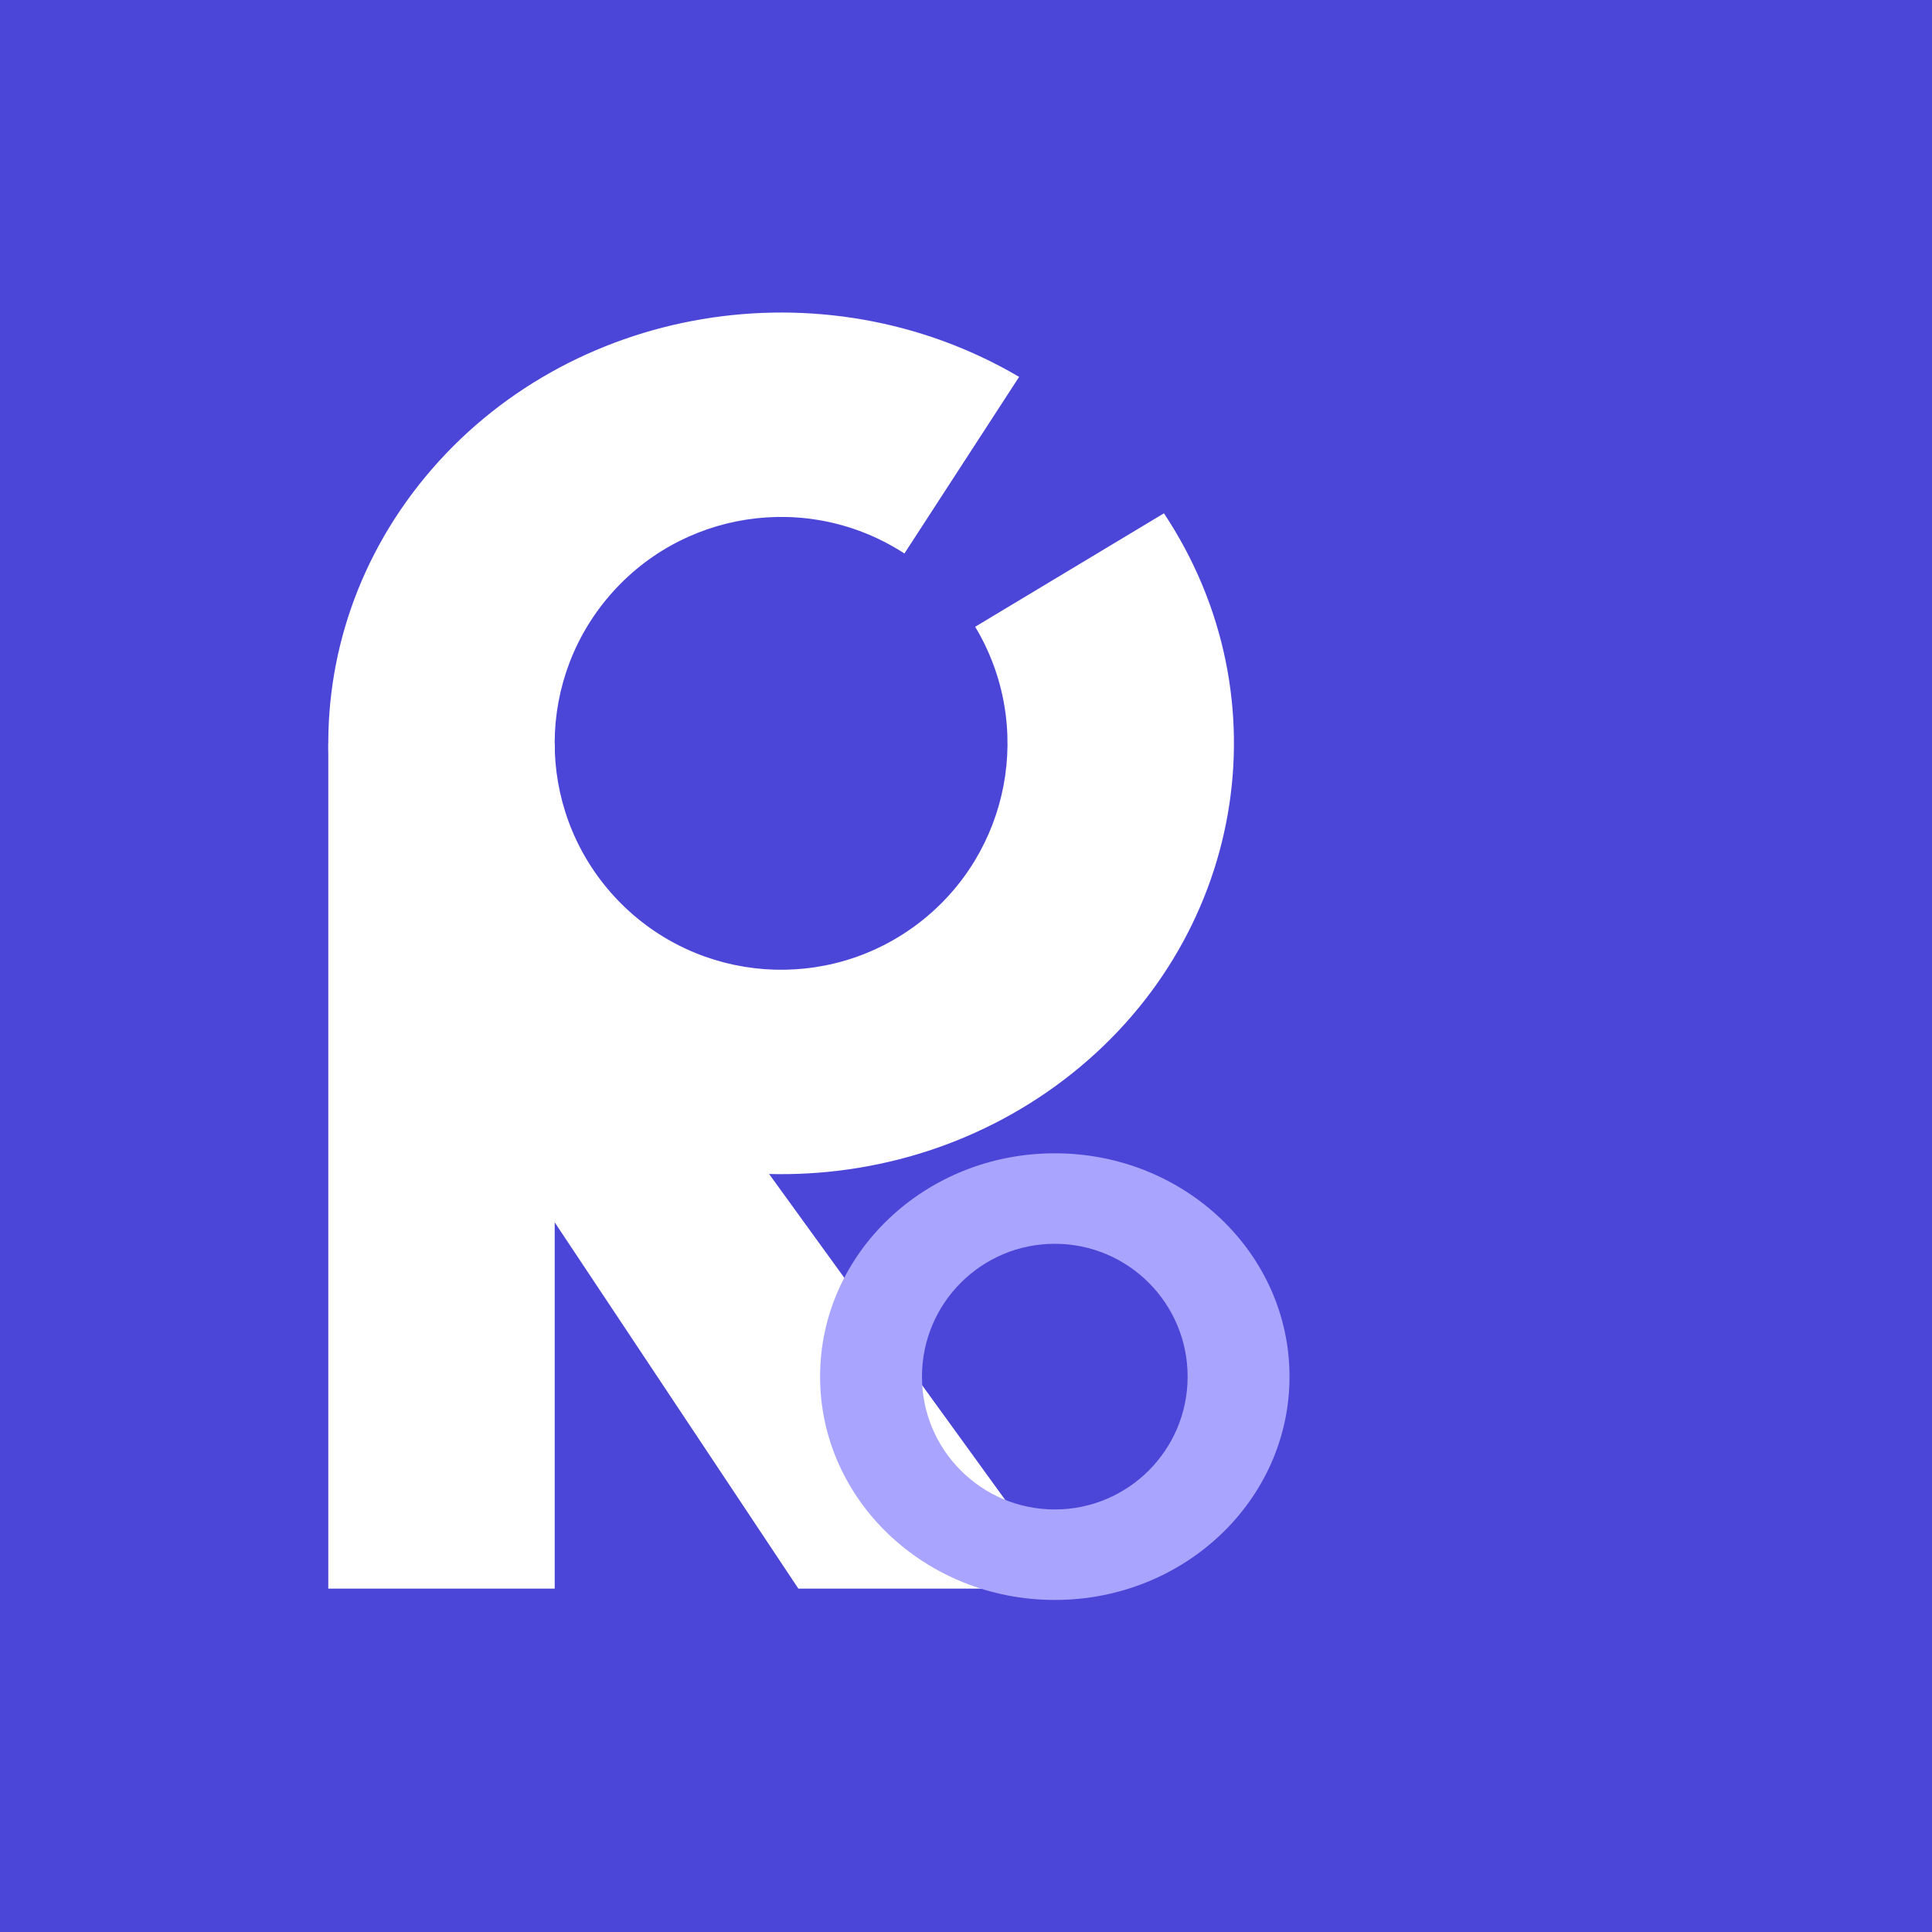
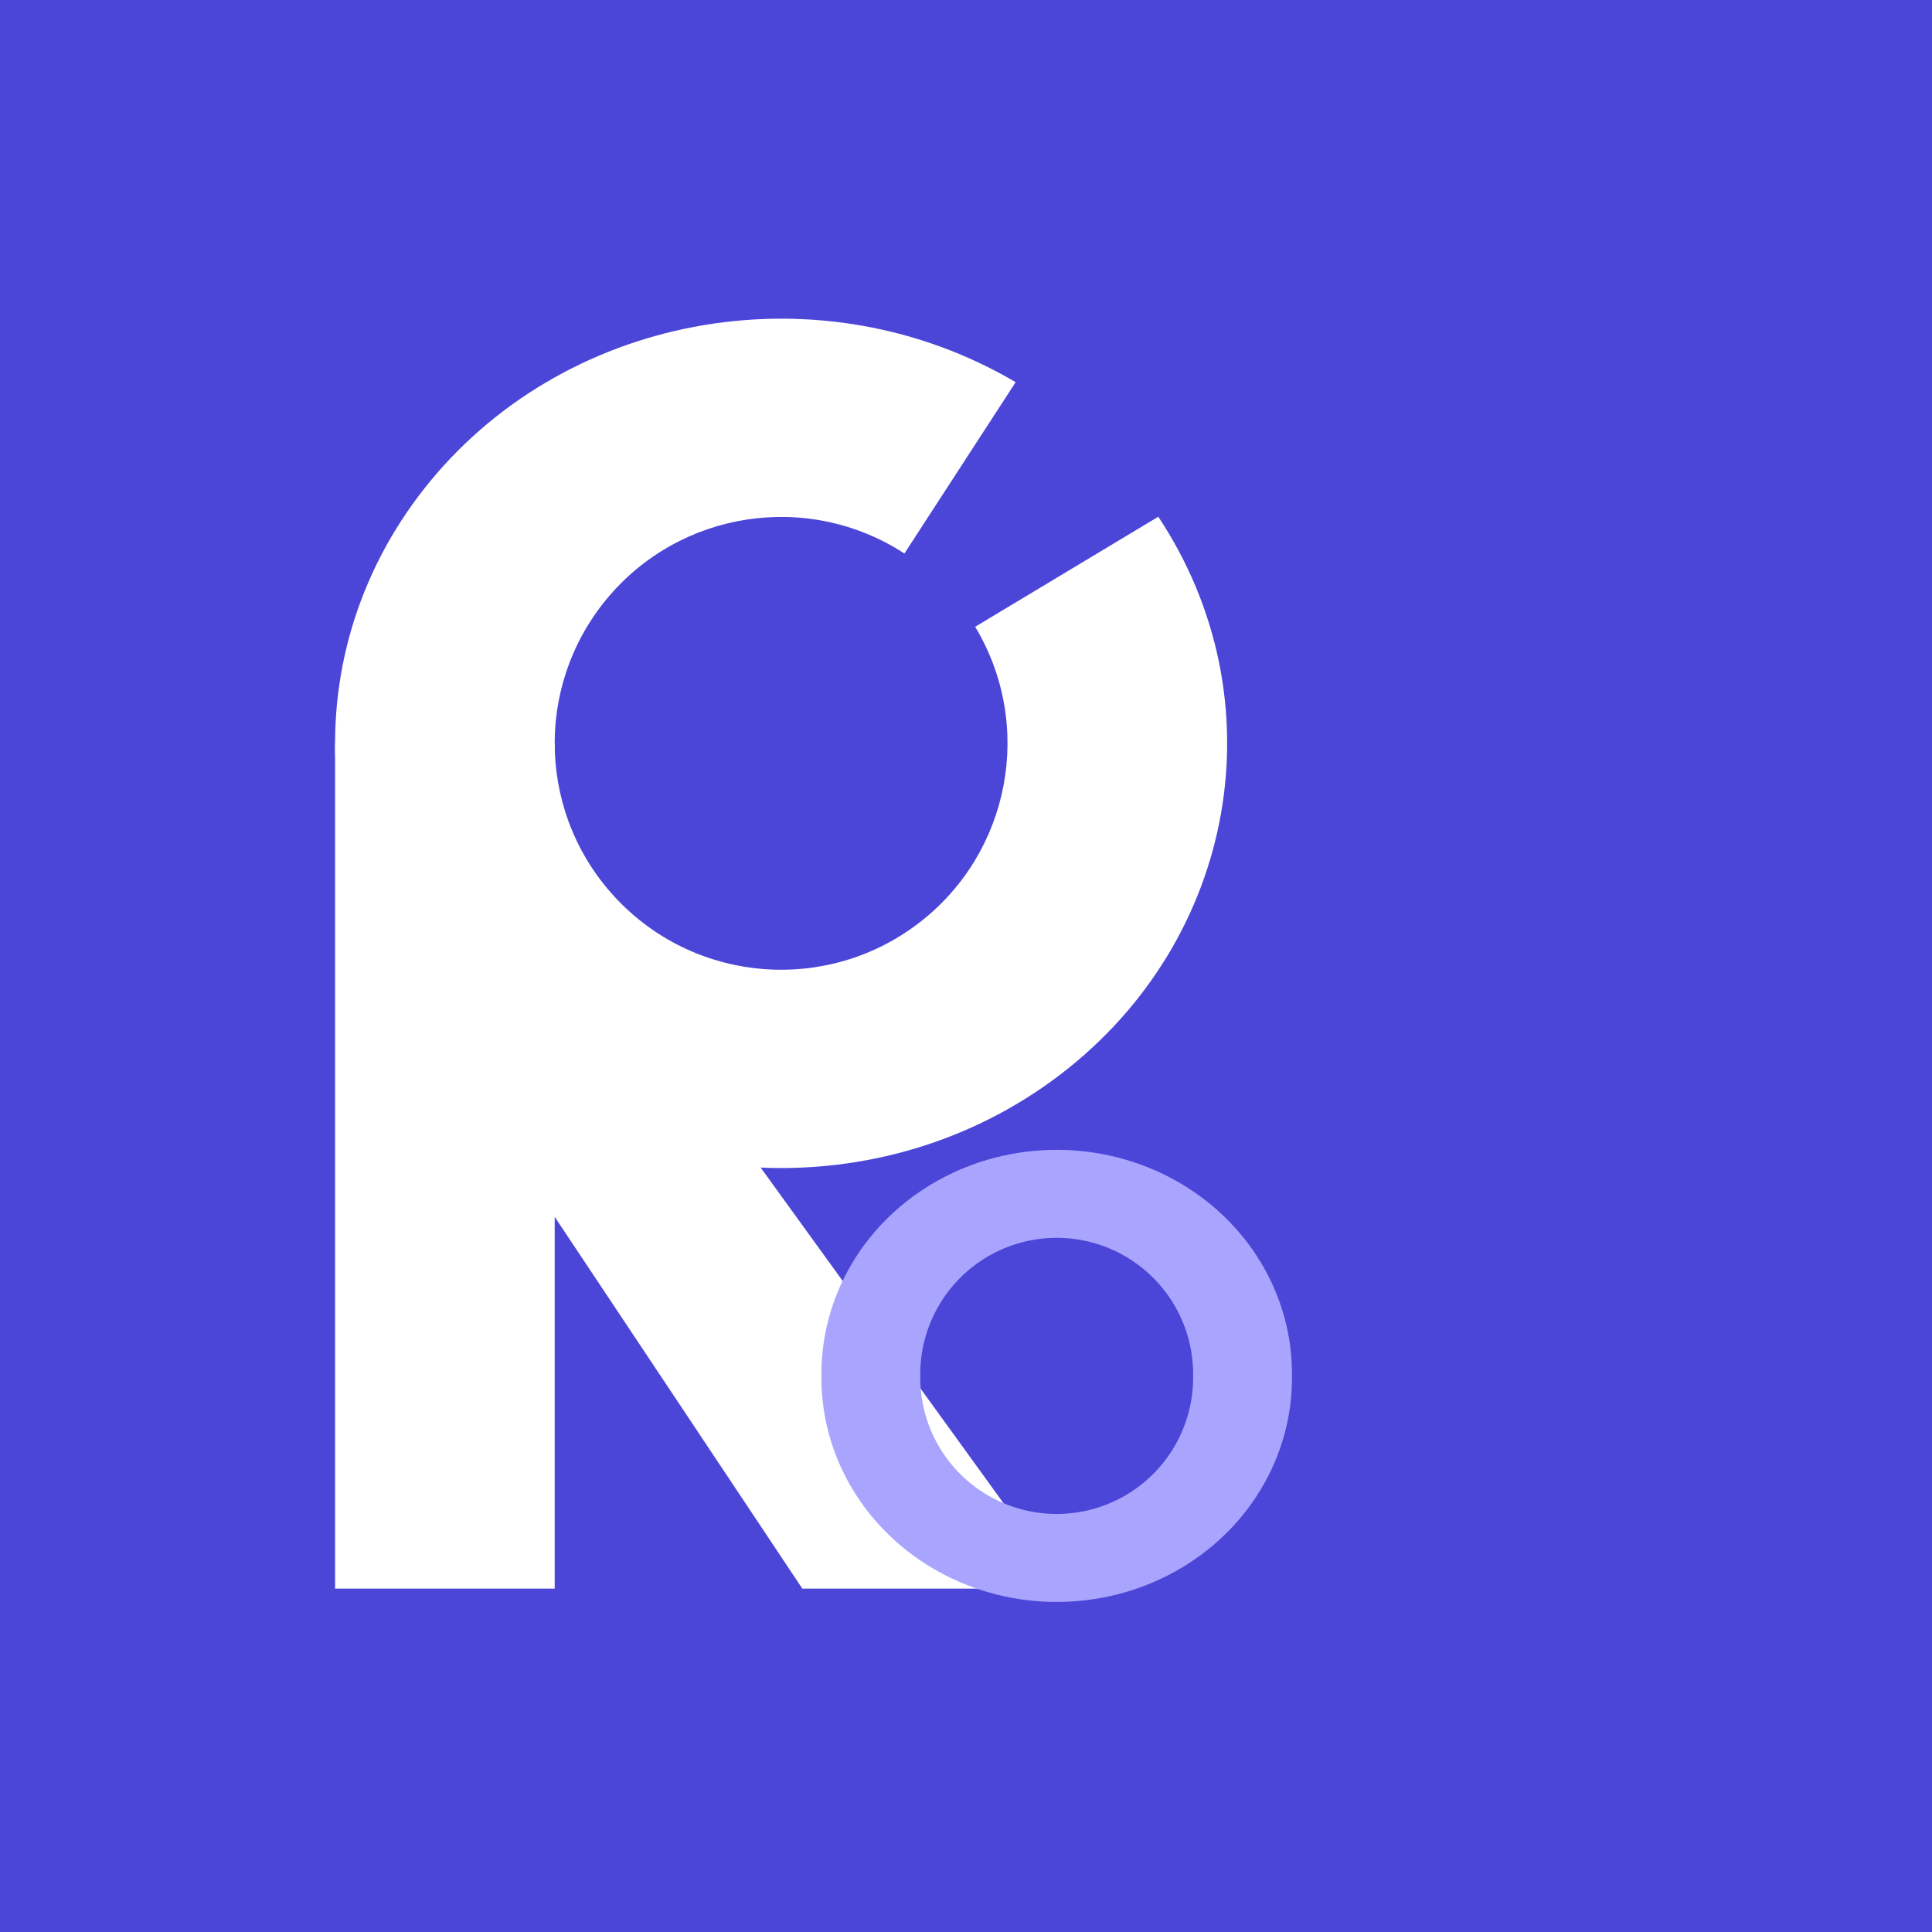
<svg xmlns="http://www.w3.org/2000/svg" viewBox="0 0 1024 1024" width="1024" height="1024" role="img" aria-labelledby="title desc">
  <g id="background">
    <rect x="0" y="0" width="1024" height="1024" fill="#4C46D8" />
  </g>
  <g id="symbol" fill="#FFFFFF" color="#FFFFFF" transform="translate(-6 -6) scale(1)">
-     <path d="M 622.92 278.07 A 240 228.33 0 1 1 546.15 205.75 L 485.36 299.36 A 120 120 0 1 0 522.86 338.2 Z" />
-     <rect x="180" y="400" width="120" height="448" />
-     <path d="M 257.29 589.66 L 429.15 848 L 572.84 848 L 342.71 530.34 Z" />
+     <path d="M 619.92 279.88 A 236.4 225.08 0 1 1 544.32 208.56 L 485.36 299.36 A 120 120 0 1 0 522.86 338.2 Z" />
+     <rect x="183.6" y="400" width="116.4" height="448" />
+     <path d="M 258.57 588.77 L 431.25 848 L 570.63 848 L 341.43 531.23 Z" />
  </g>
  <g id="accent" fill="#A9A5FF" color="#A9A5FF" transform="translate(-6 -6) scale(1)">
-     <path fill-rule="evenodd" d="M 689.47 735.64 A 124.4 118.36 0 1 1 440.66 735.64 A 124.4 118.36 0 1 1 689.47 735.64 Z M 635.47 735.64 A 70.4 70.4 0 1 1 494.66 735.64 A 70.4 70.4 0 1 1 635.47 735.64 Z" />
+     <path fill-rule="evenodd" d="M 690.78 735.25 A 124.71 118.75 0 1 1 441.37 735.25 A 124.71 118.75 0 1 1 690.78 735.25 Z M 638.4 735.25 A 72.33 72.33 0 1 1 493.75 735.25 A 72.33 72.33 0 1 1 638.4 735.25 Z" />
  </g>
</svg>
